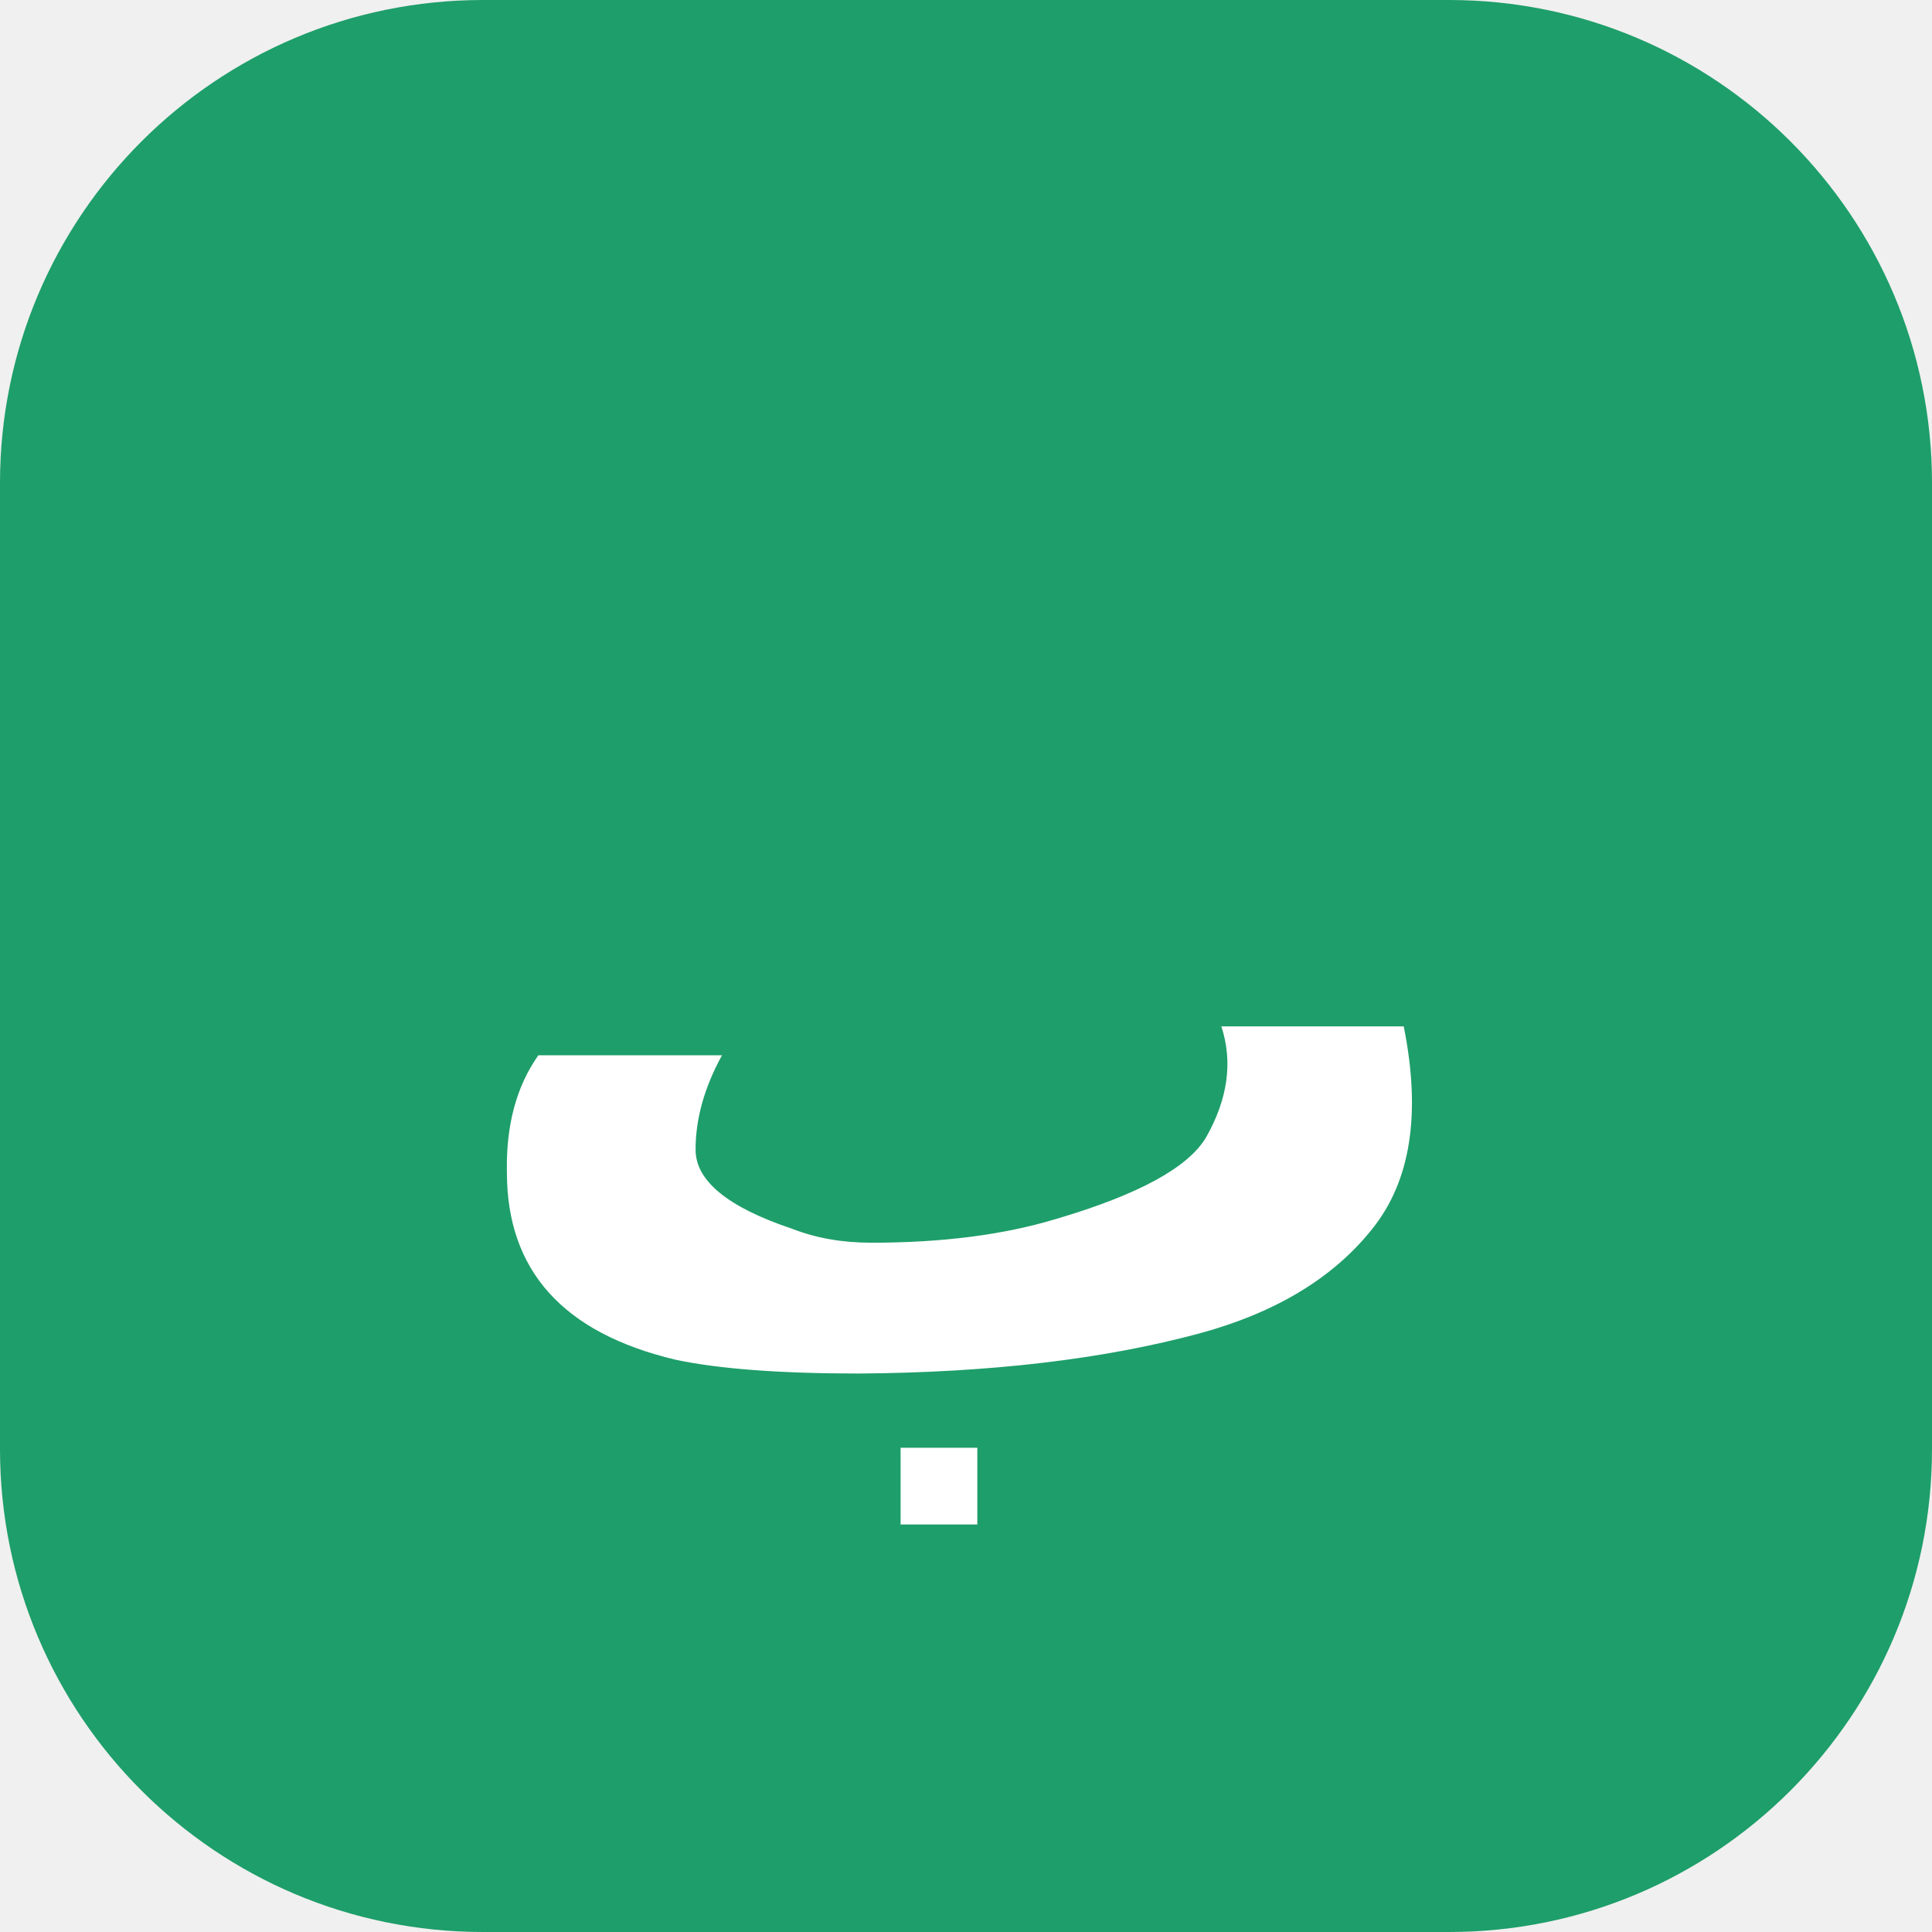
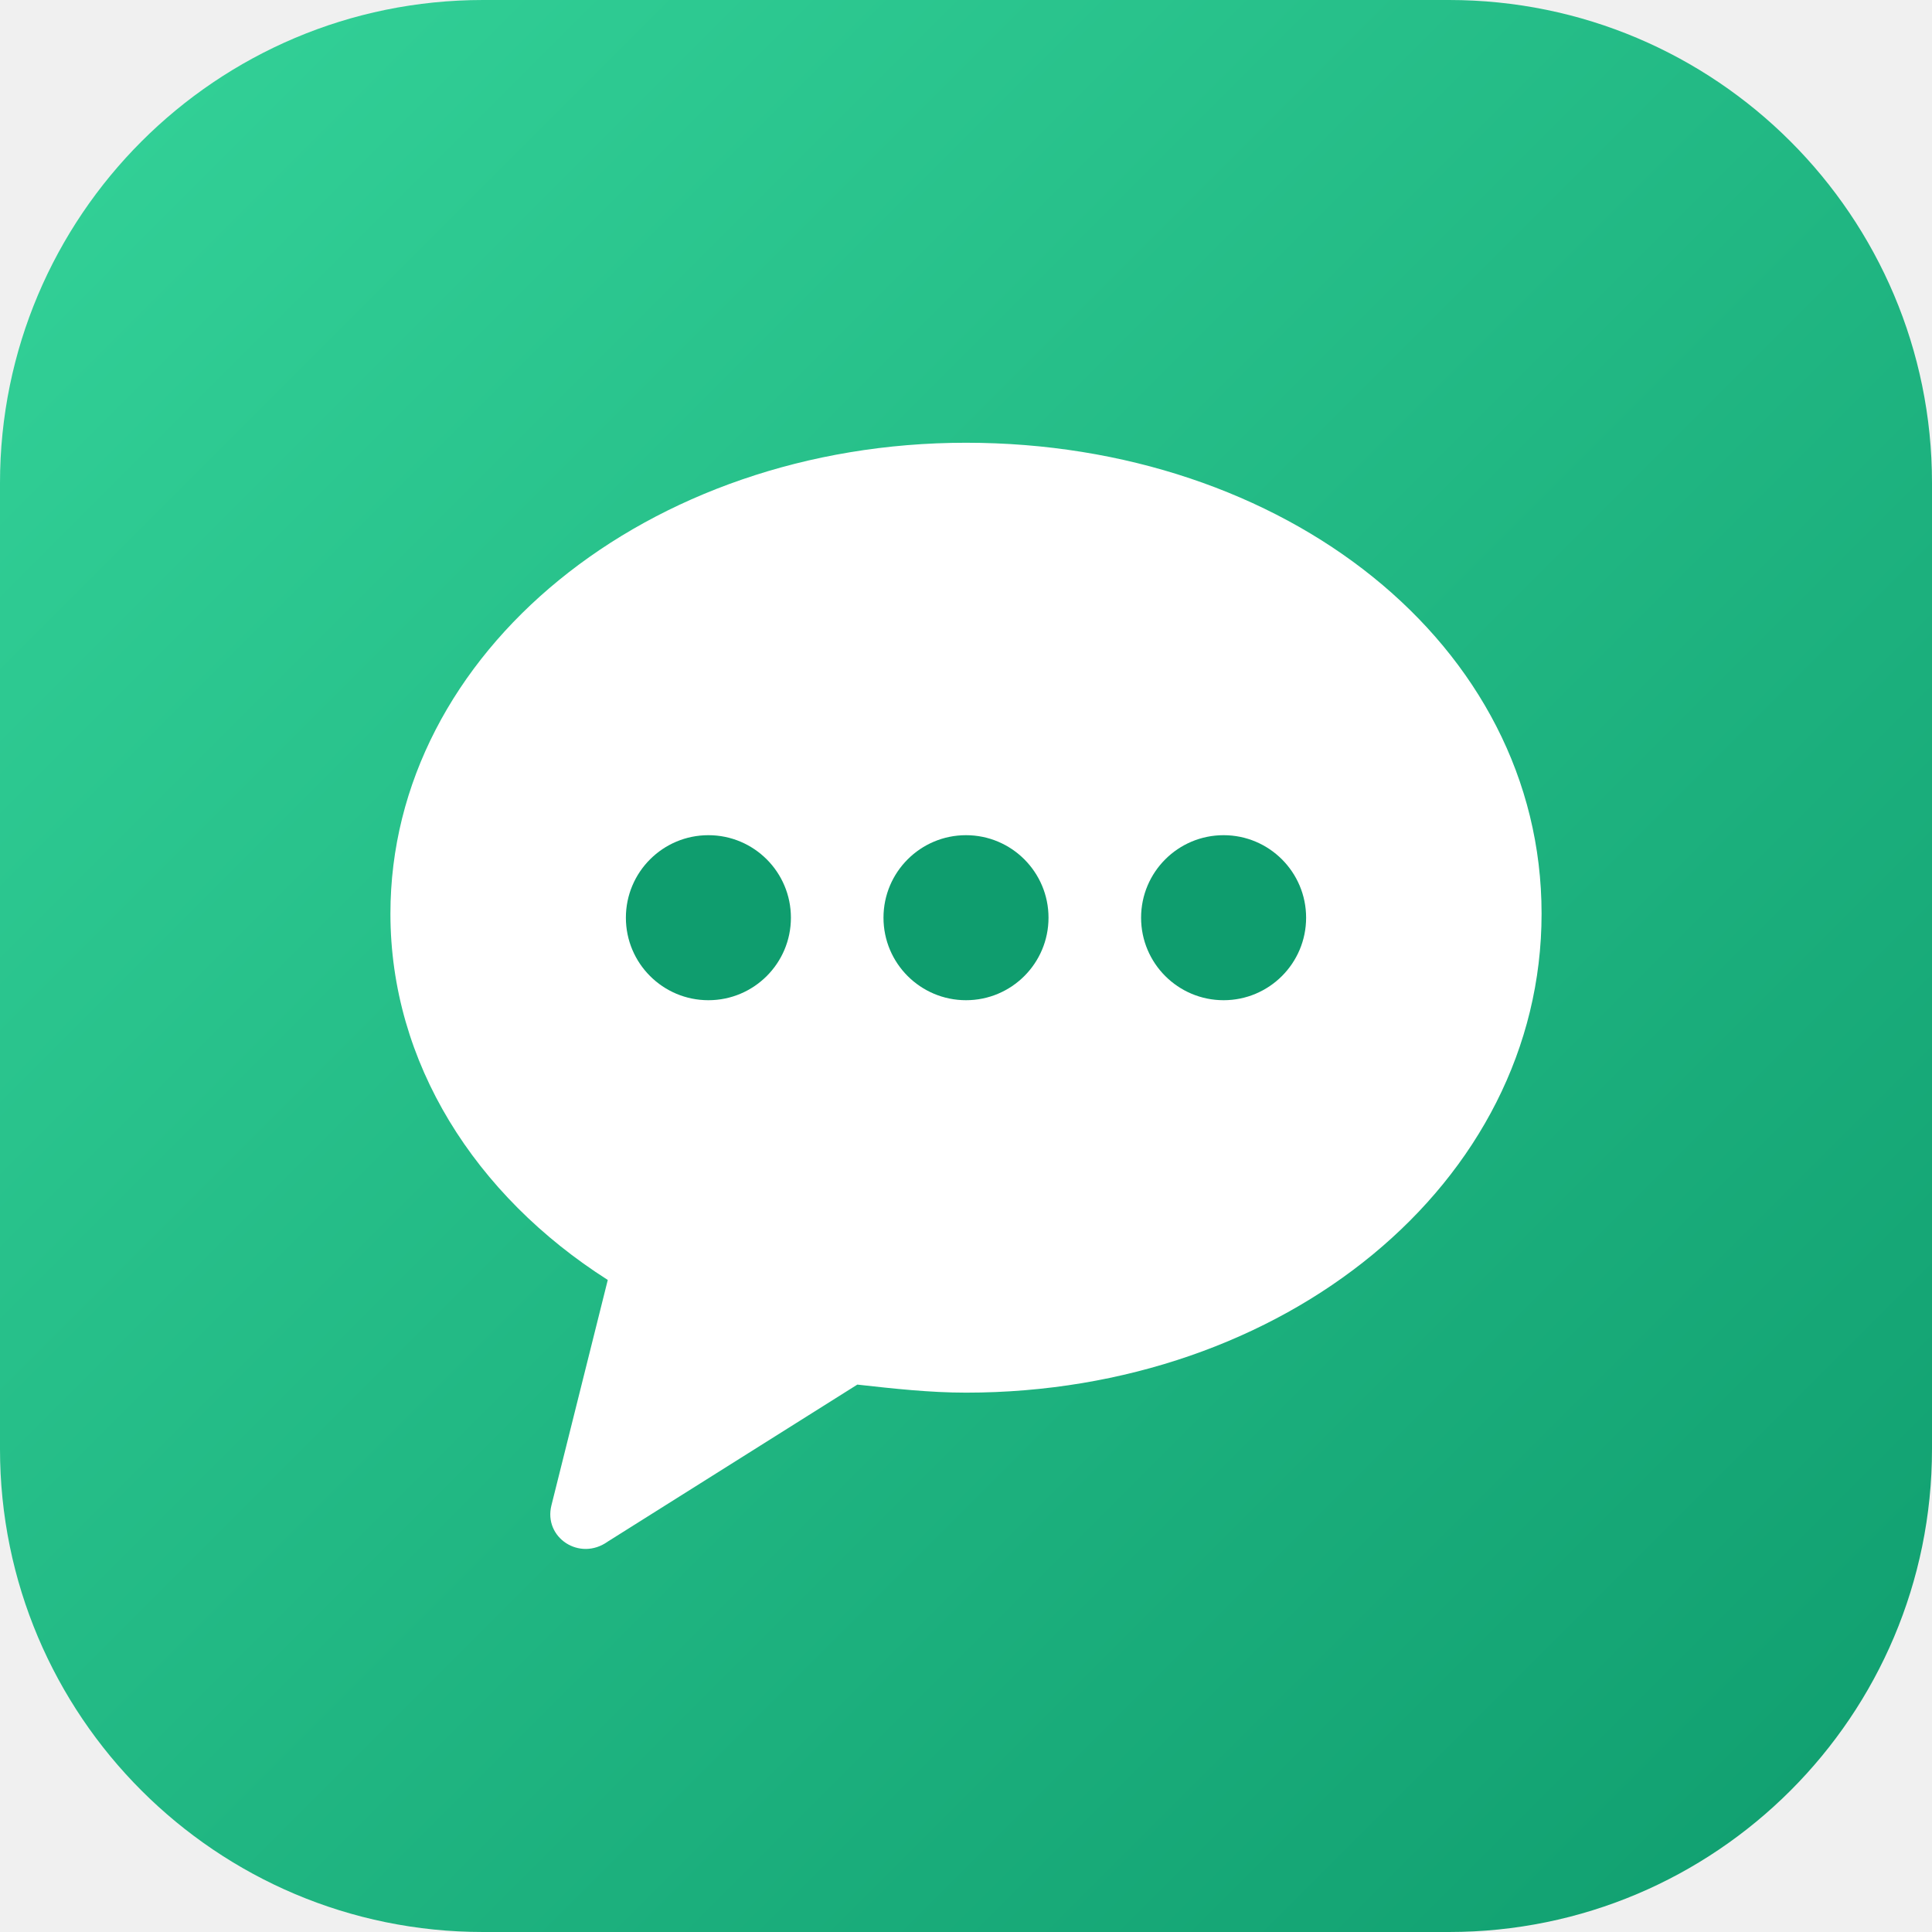
- <svg xmlns="http://www.w3.org/2000/svg" viewBox="0 0 24 24">
-   <rect width="24" height="24" rx="6" fill="#1e9e6a" />
-   <text x="12" y="17" font-family="Vazirmatn,Tahoma,sans-serif" font-size="13" font-weight="bold" fill="#fff" text-anchor="middle">ب</text>
+ <svg xmlns="http://www.w3.org/2000/svg" viewBox="0 0 48 48" width="48" height="48" role="img" aria-label="bale">
+   <defs>
+     <linearGradient id="blg" x1="0" y1="0" x2="1" y2="1">
+       <stop offset="0" stop-color="#34d399" />
+       <stop offset="1" stop-color="#0f9d6e" />
+     </linearGradient>
+   </defs>
+   <rect width="48" height="48" rx="12" fill="url(#blg)" />
+   <path d="M24 11c-7.9 0-14.3 5.2-14.3 11.7 0 3.7 2.1 7 5.4 9.1l-1.4 5.6c-.2.8.7 1.4 1.4.9l6.2-3.9c.9.1 1.8.2 2.7.2 7.9 0 14.3-5.2 14.3-11.9S31.9 11 24 11z" fill="#fff" />
+   <circle cx="17.6" cy="22.8" r="2.05" fill="#0f9d6e" />
+   <circle cx="24" cy="22.8" r="2.05" fill="#0f9d6e" />
+   <circle cx="30.4" cy="22.8" r="2.05" fill="#0f9d6e" />
</svg>
